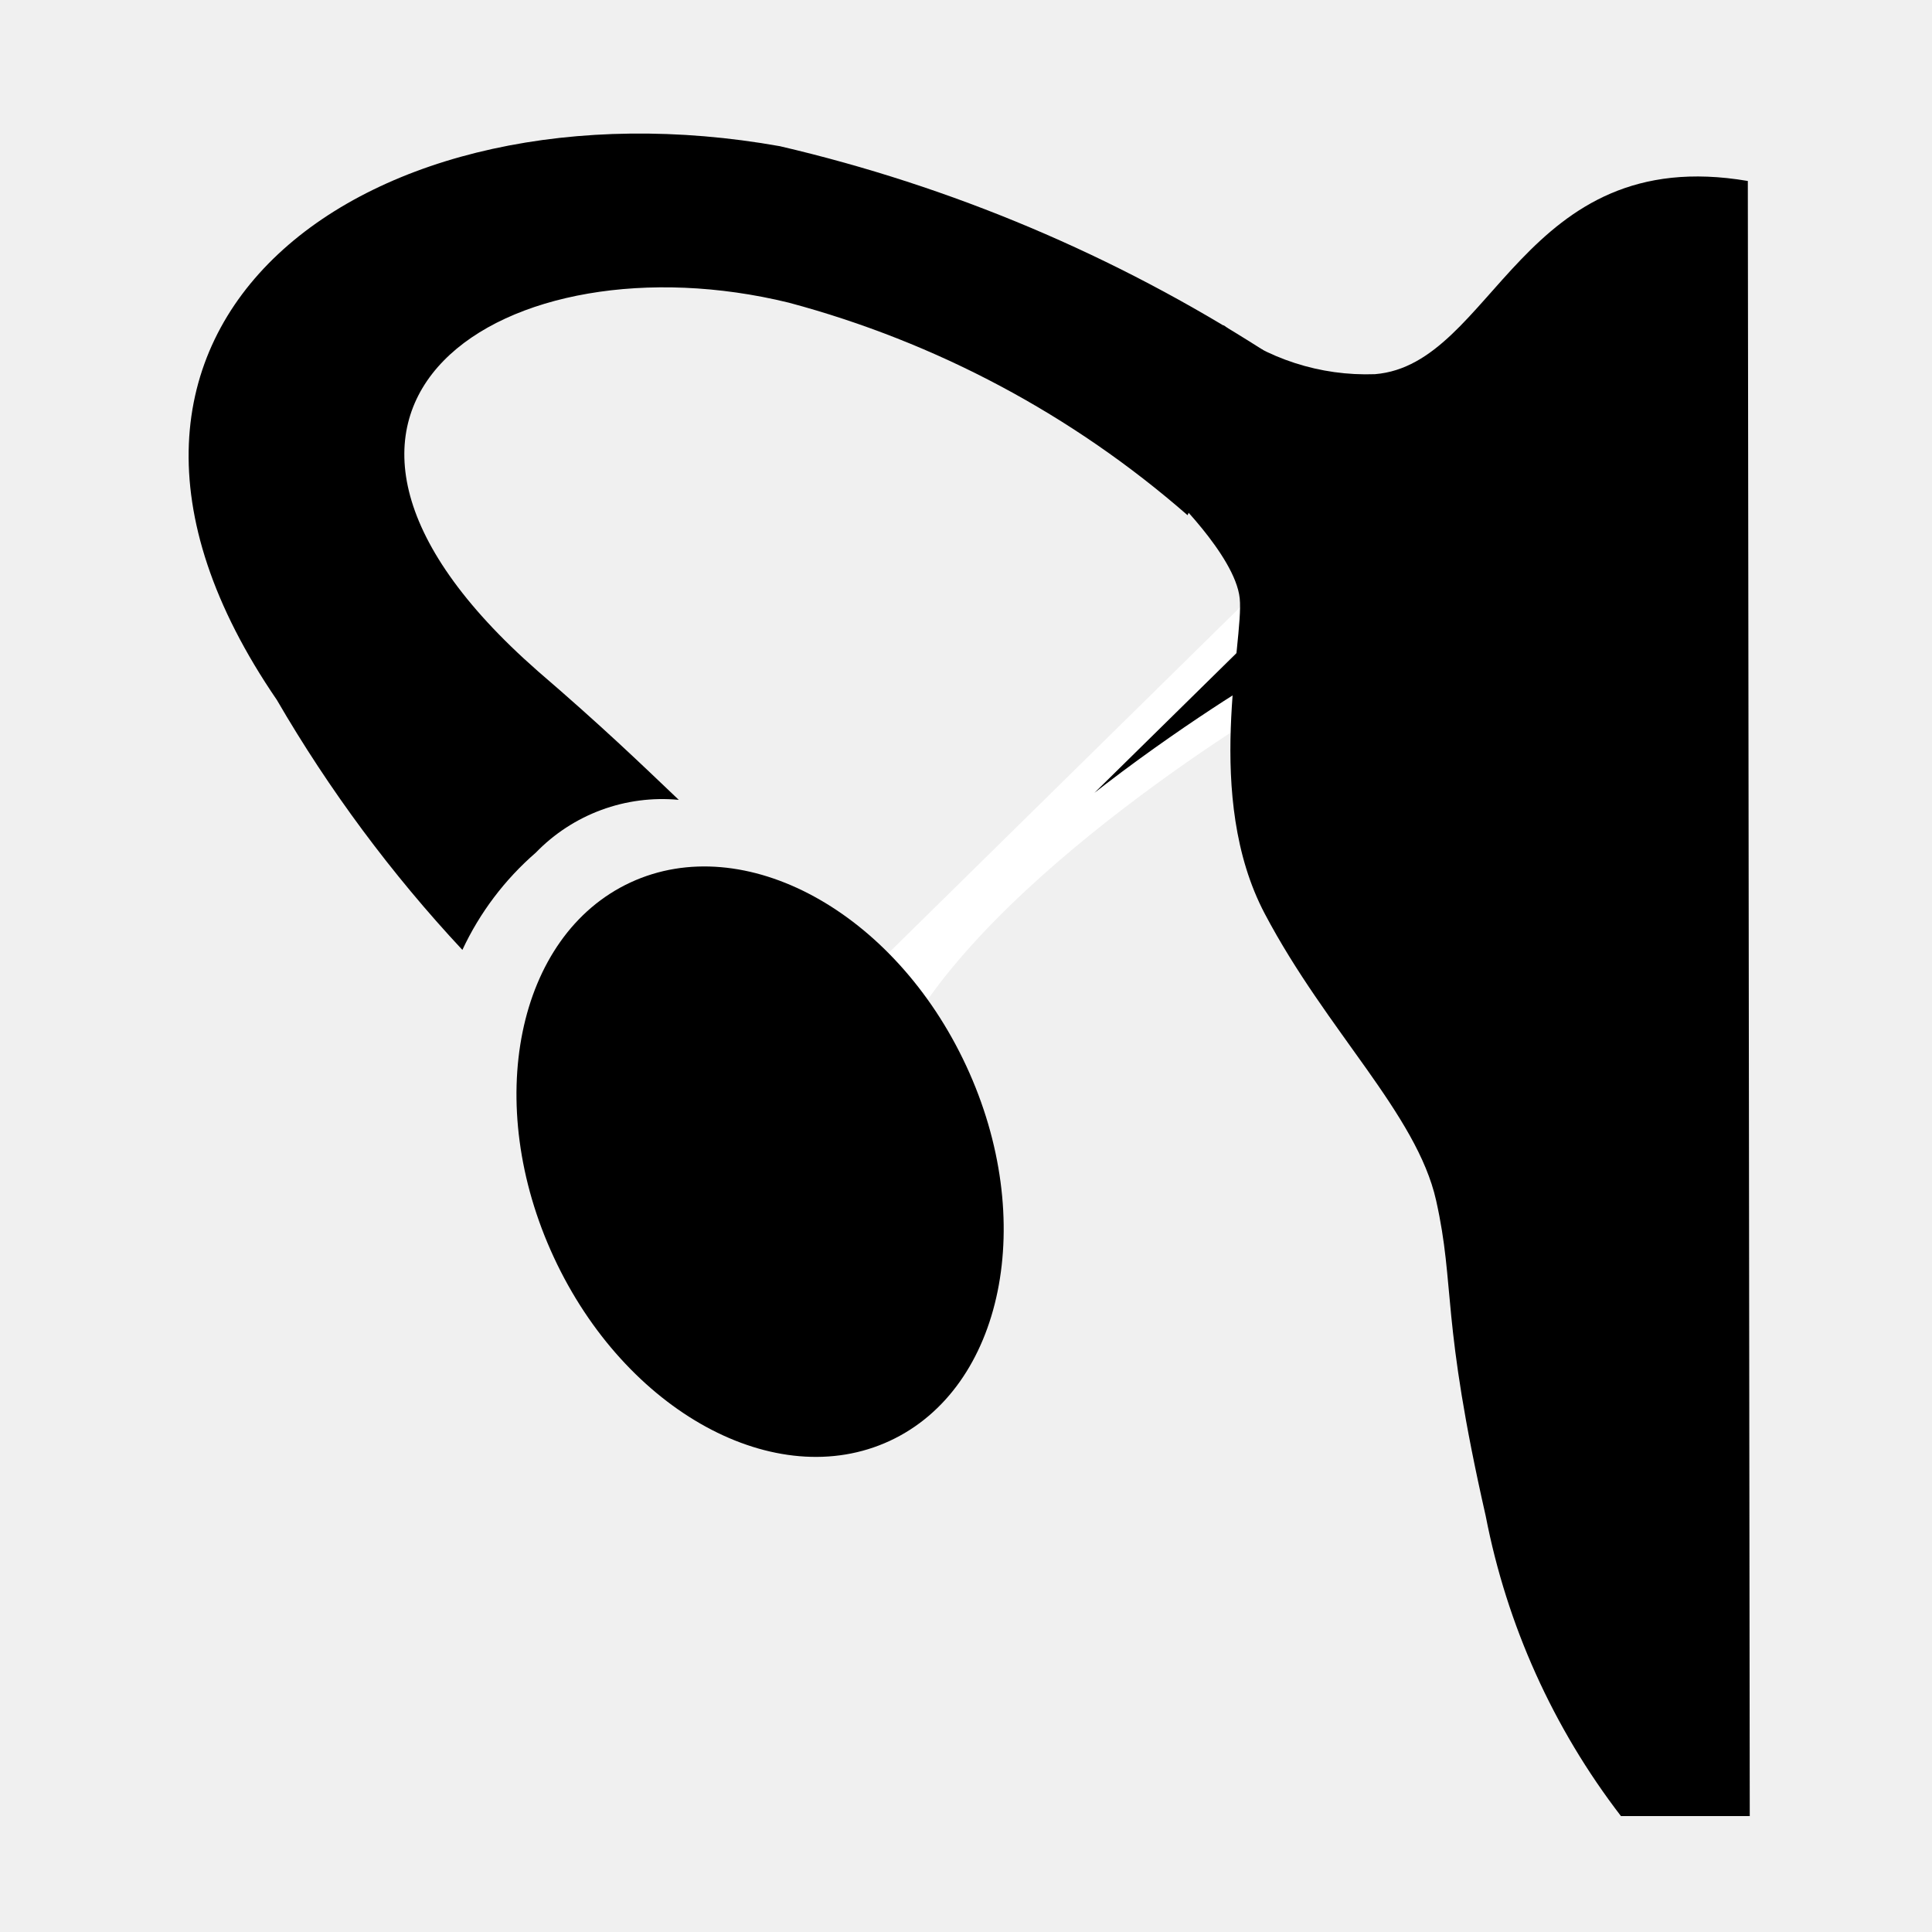
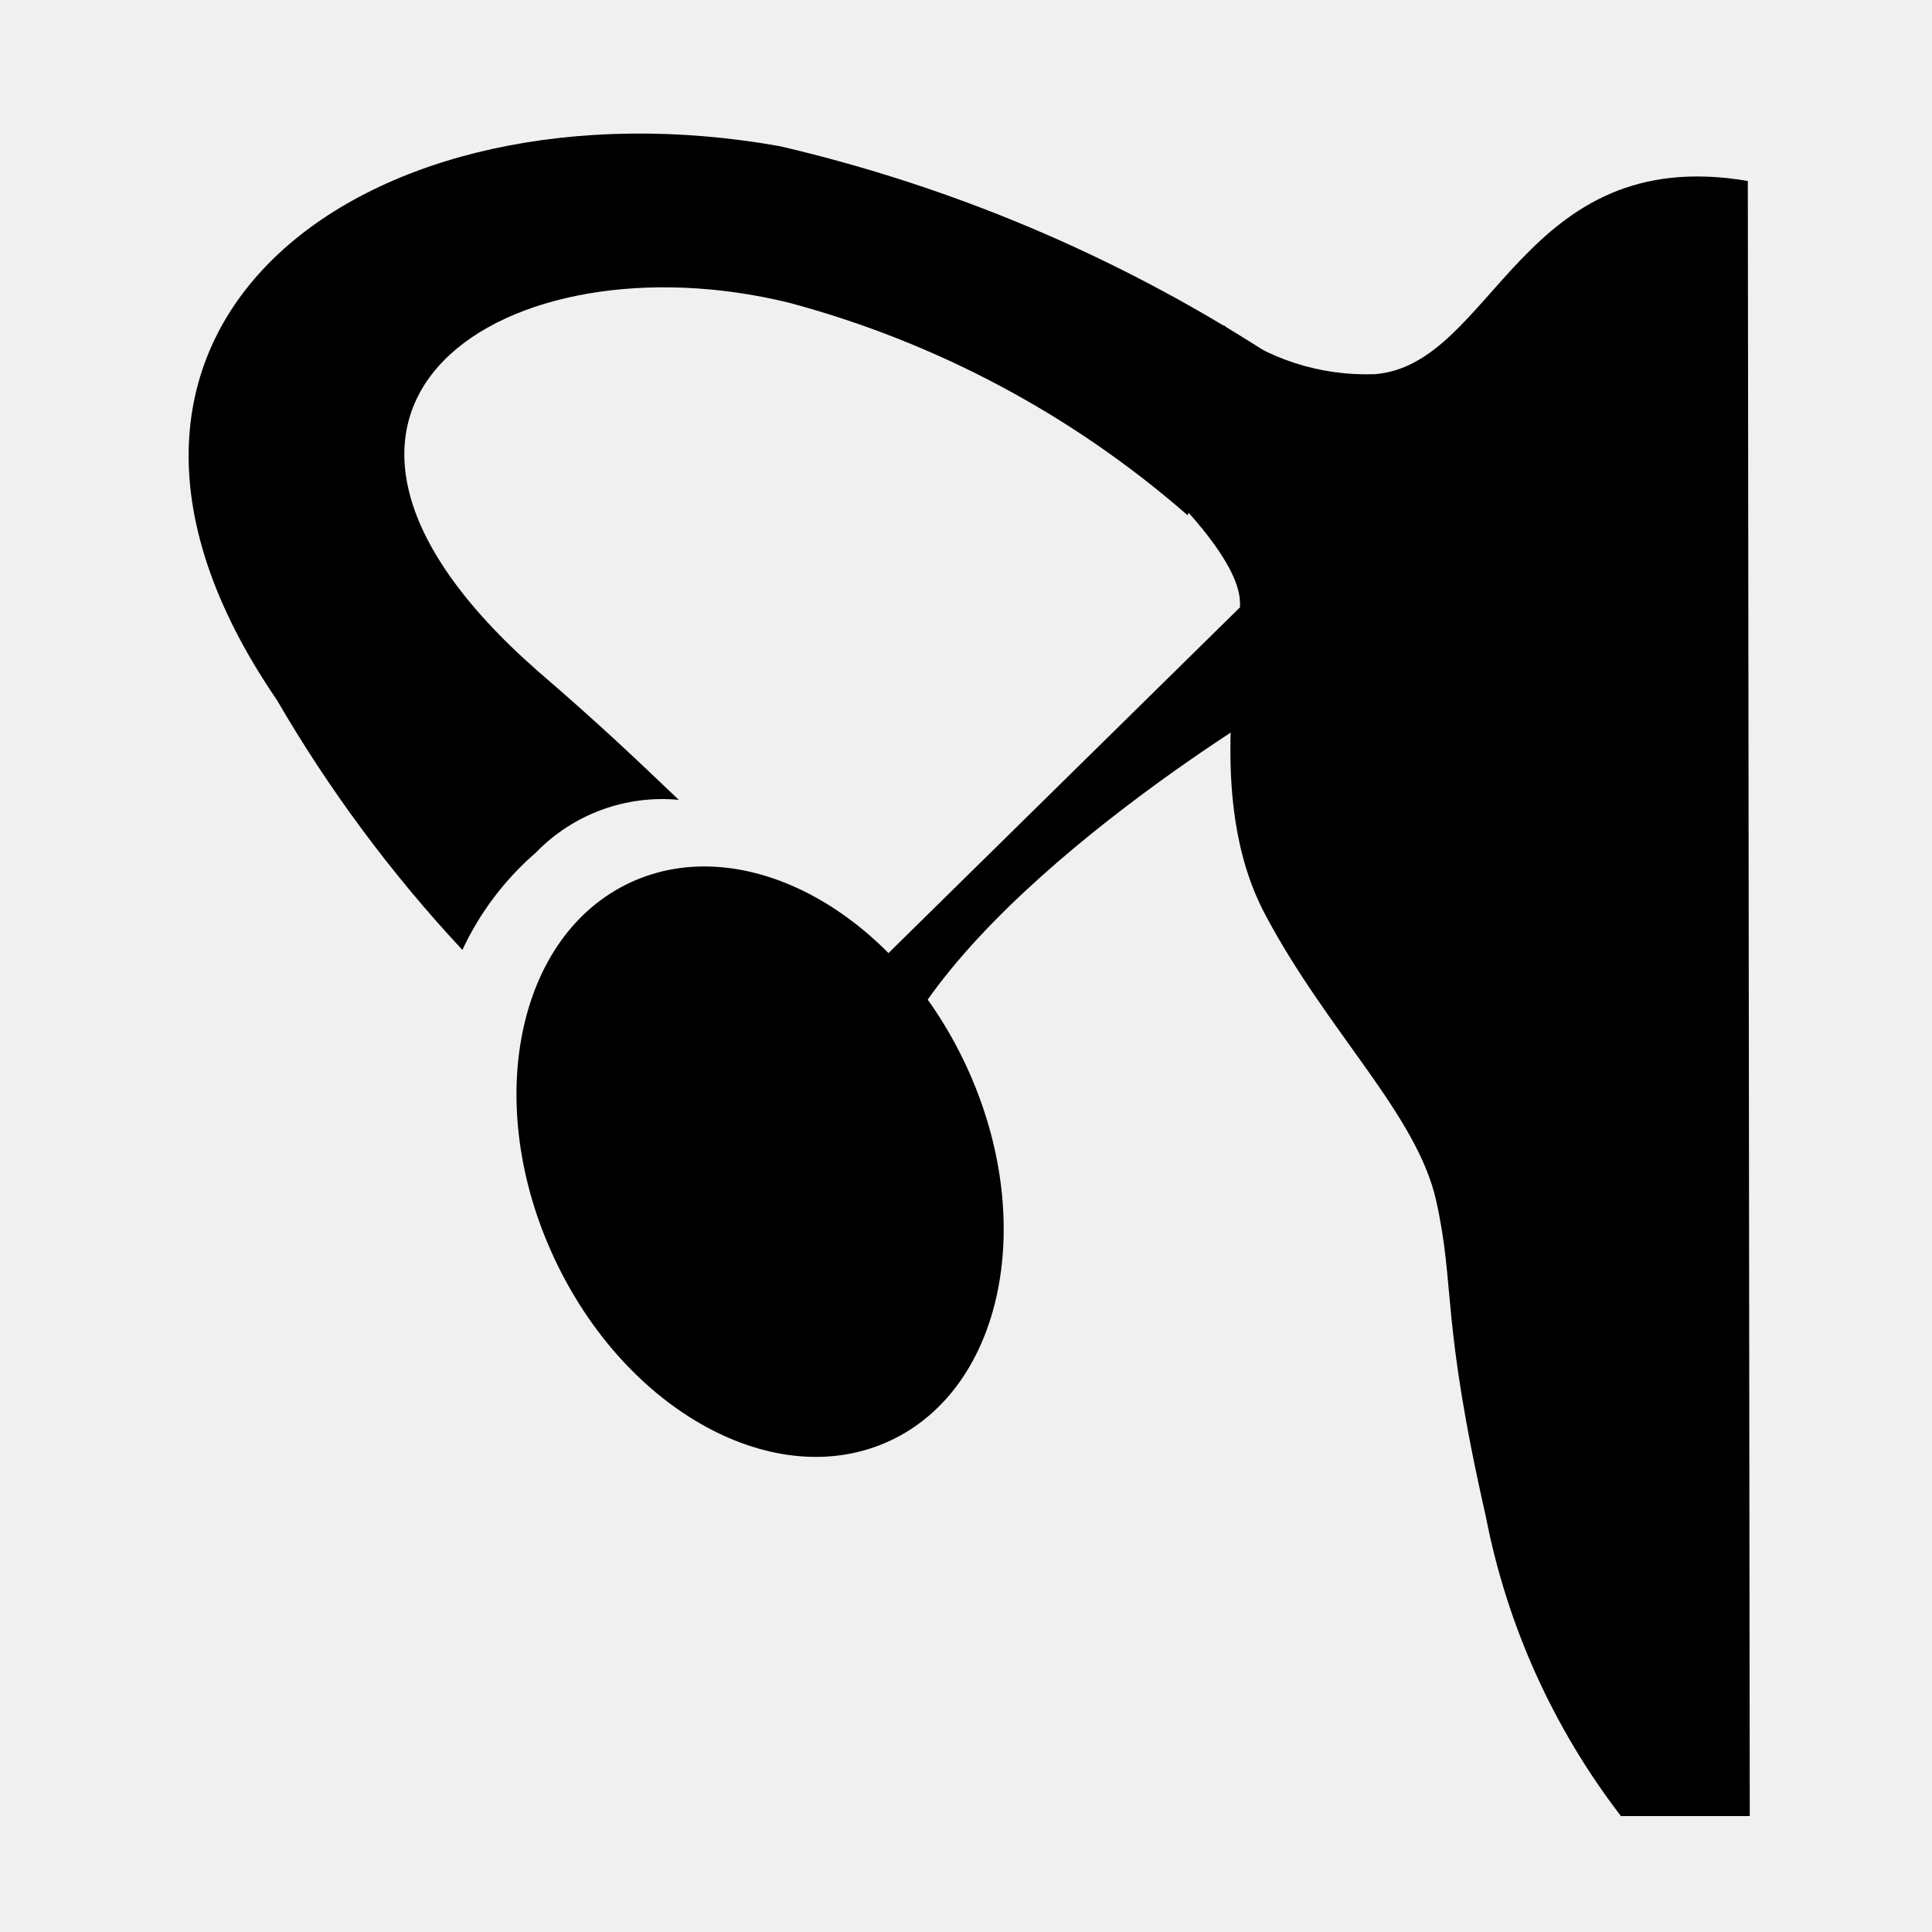
<svg xmlns="http://www.w3.org/2000/svg" width="64" height="64" viewBox="0 0 64 64" fill="currentColor">
-   <path d="M28.864 32.832L41.877 20.032L42.432 22.635C42.432 22.635 32.192 28.587 29.269 34.581C28.352 31.701 28.864 32.832 28.864 32.832Z" stroke="white" stroke-miterlimit="10" />
+   <path d="M28.864 32.832L41.877 20.032L42.432 22.635C42.432 22.635 32.192 28.587 29.269 34.581C28.352 31.701 28.864 32.832 28.864 32.832Z" stroke="currentColor" stroke-miterlimit="10" />
  <path d="M57.899 5.995C50.389 4.715 49.493 12.075 45.547 12.395C43.737 12.462 41.961 11.888 40.533 10.773L38.677 16.256C38.677 16.256 40.917 18.389 41.067 19.819C41.216 21.248 39.851 26.389 41.899 30.272C43.947 34.155 46.933 36.907 47.573 39.765C48.213 42.624 47.723 43.648 49.216 50.219C49.916 53.836 51.45 57.239 53.696 60.16H57.963L57.899 5.995Z" />
  <path d="M29.476 47.73C33.248 45.978 34.382 40.416 32.008 35.309C29.636 30.201 24.654 27.482 20.882 29.234C17.11 30.987 15.976 36.548 18.349 41.655C20.722 46.763 25.704 49.482 29.476 47.73Z" />
  <path d="M17.813 22.229C19.947 24.064 21.163 25.237 22.485 26.496C21.615 26.414 20.738 26.528 19.918 26.831C19.098 27.134 18.357 27.617 17.749 28.245C16.721 29.136 15.892 30.234 15.317 31.467C12.965 28.947 10.904 26.17 9.173 23.189C0.597 10.667 12.309 2.432 25.835 4.843C31.521 6.169 36.939 8.456 41.856 11.605L39.339 17.067C35.533 13.742 31.015 11.333 26.133 10.027C16.811 7.744 7.723 13.376 17.813 22.229Z" />
</svg>
